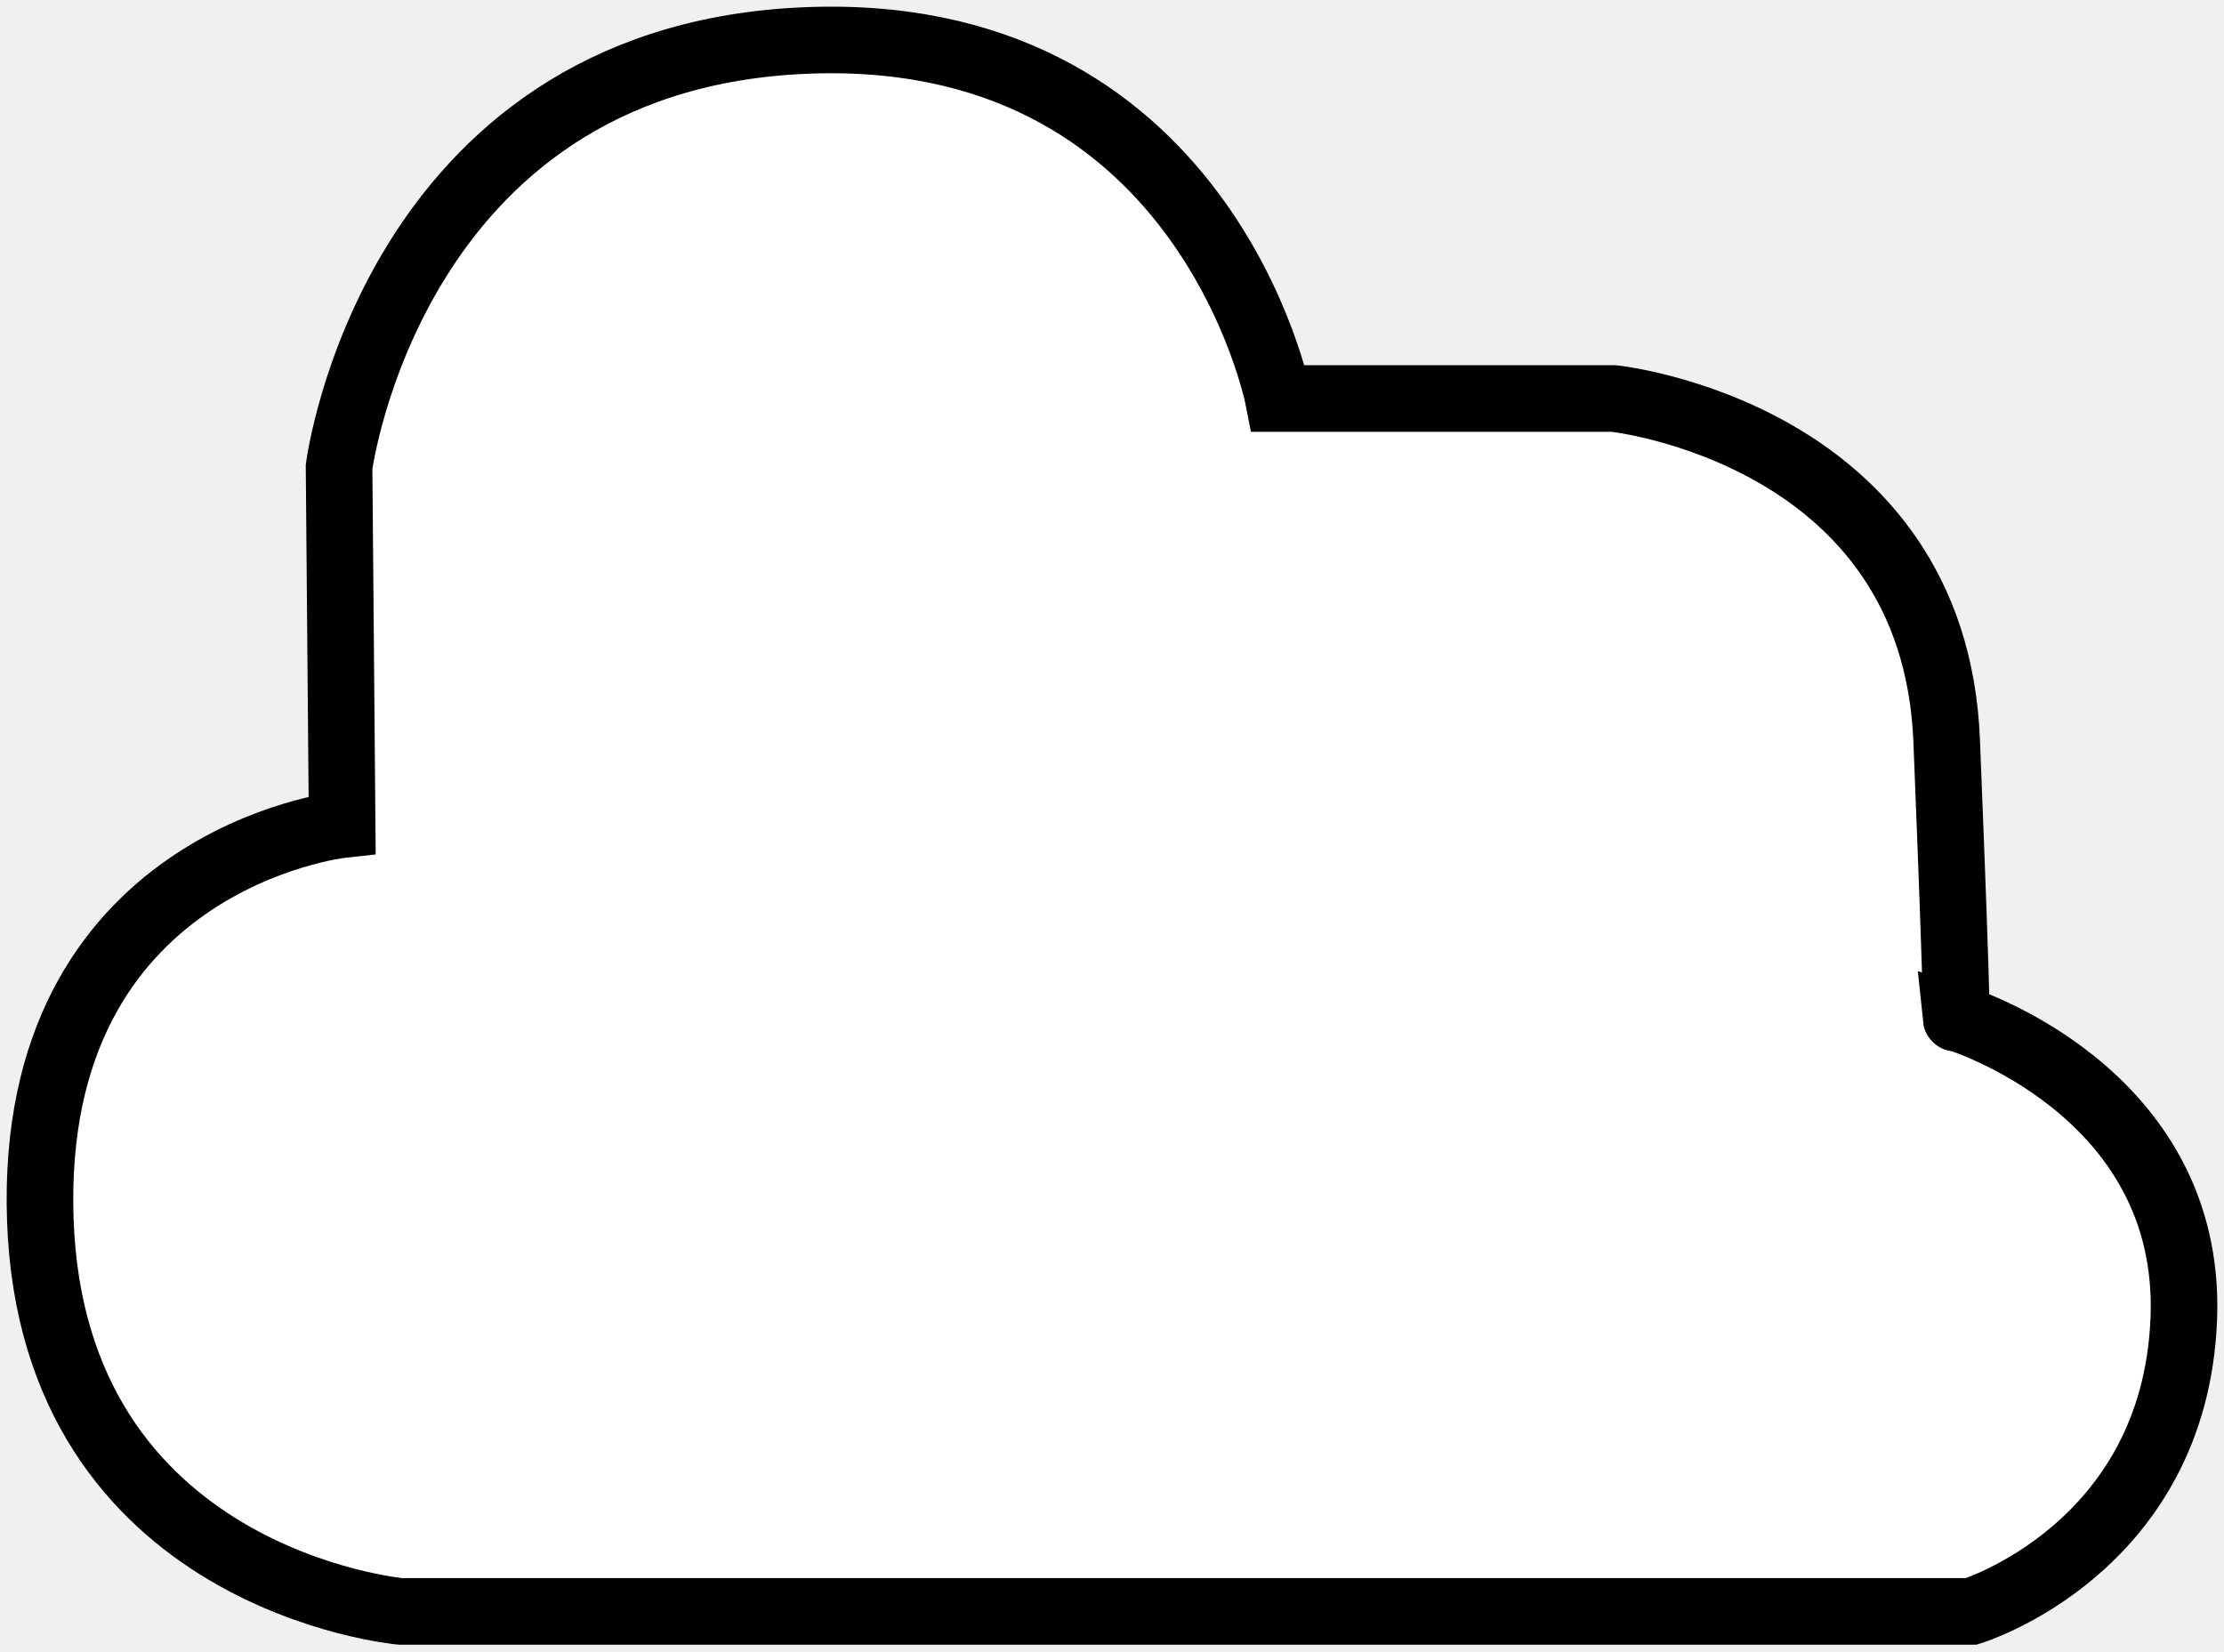
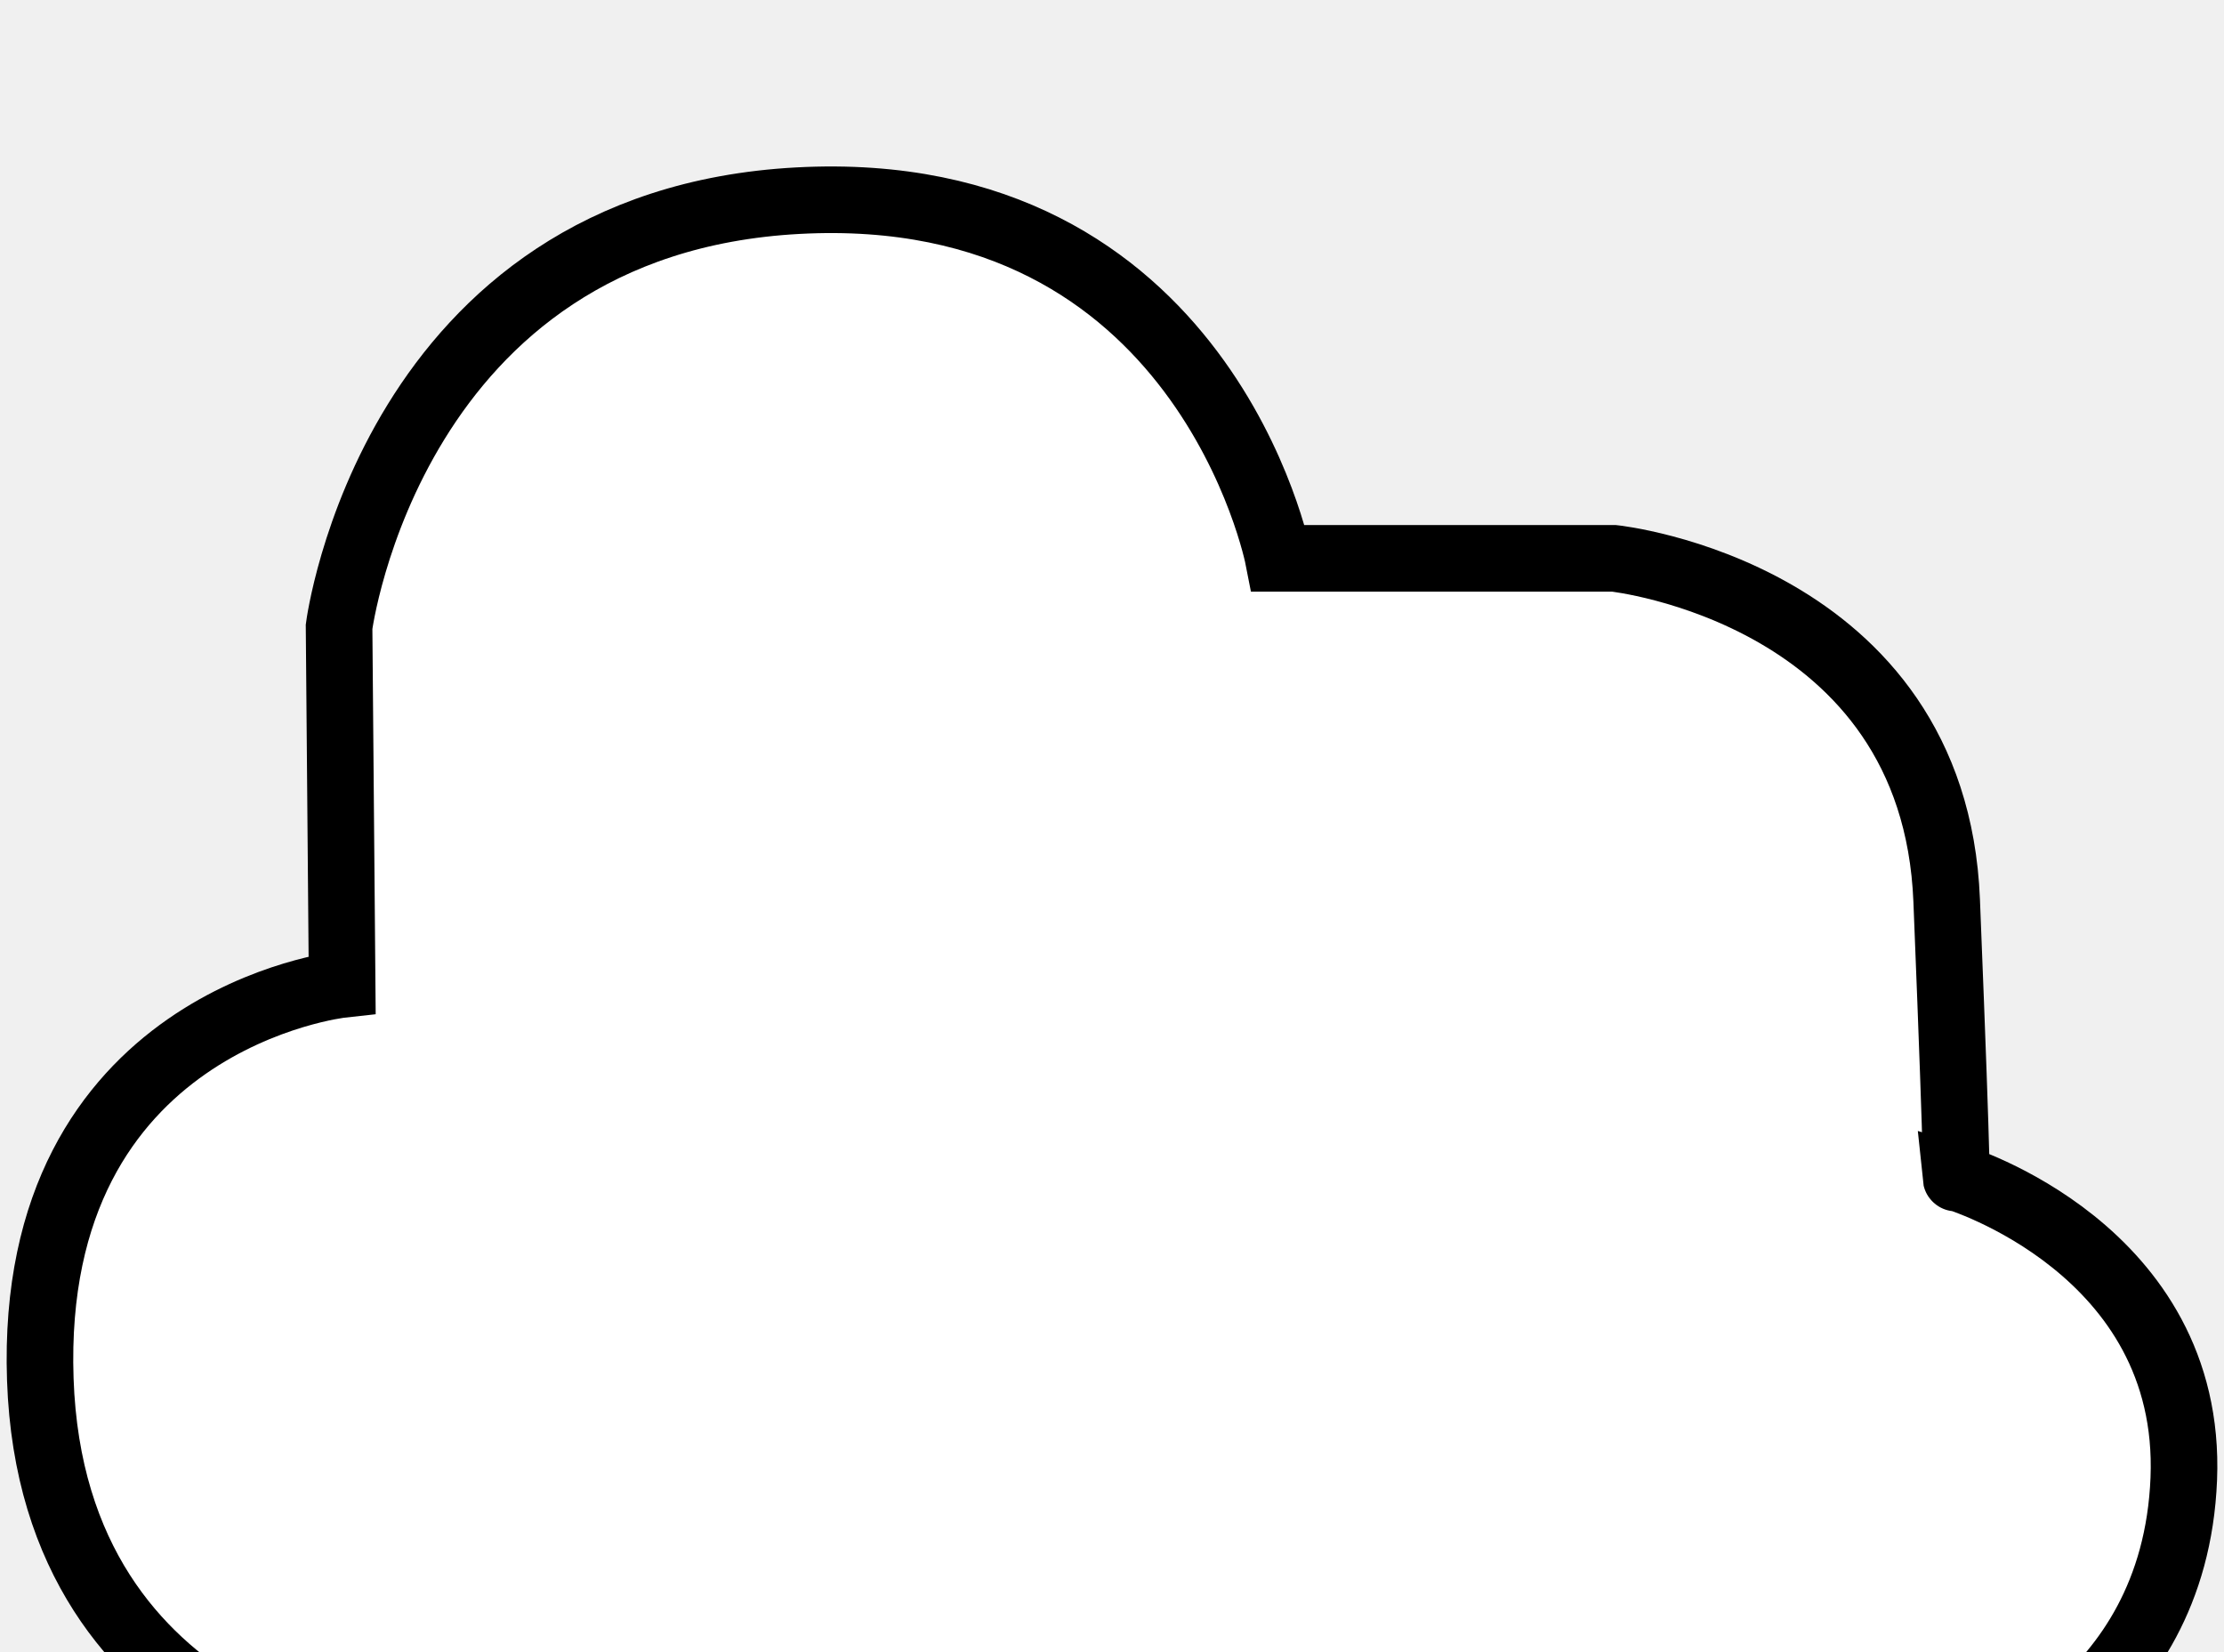
- <svg xmlns="http://www.w3.org/2000/svg" width="167" height="124" viewBox="0 0 167 124" fill="none">
+ <svg xmlns="http://www.w3.org/2000/svg" width="167" height="124" viewBox="0 0 167 100" fill="none">
  <path d="M25.691 61.918L25.461 35.06C25.461 35.06 29.392 4.702 59.917 3.068C90.443 1.434 95.992 29.926 95.992 29.926H121.198C121.198 29.926 145.246 32.493 146.175 55.613C147.104 78.734 146.87 76.398 146.87 76.398C146.87 76.398 164.674 81.77 163.98 99.05C163.286 116.33 148.023 121 148.023 121H30.081C30.081 121 3.95 118.665 3.026 91.575C2.103 64.485 25.691 61.918 25.691 61.918Z" fill="white" stroke="black" stroke-width="5" stroke-miterlimit="10" />
</svg>
